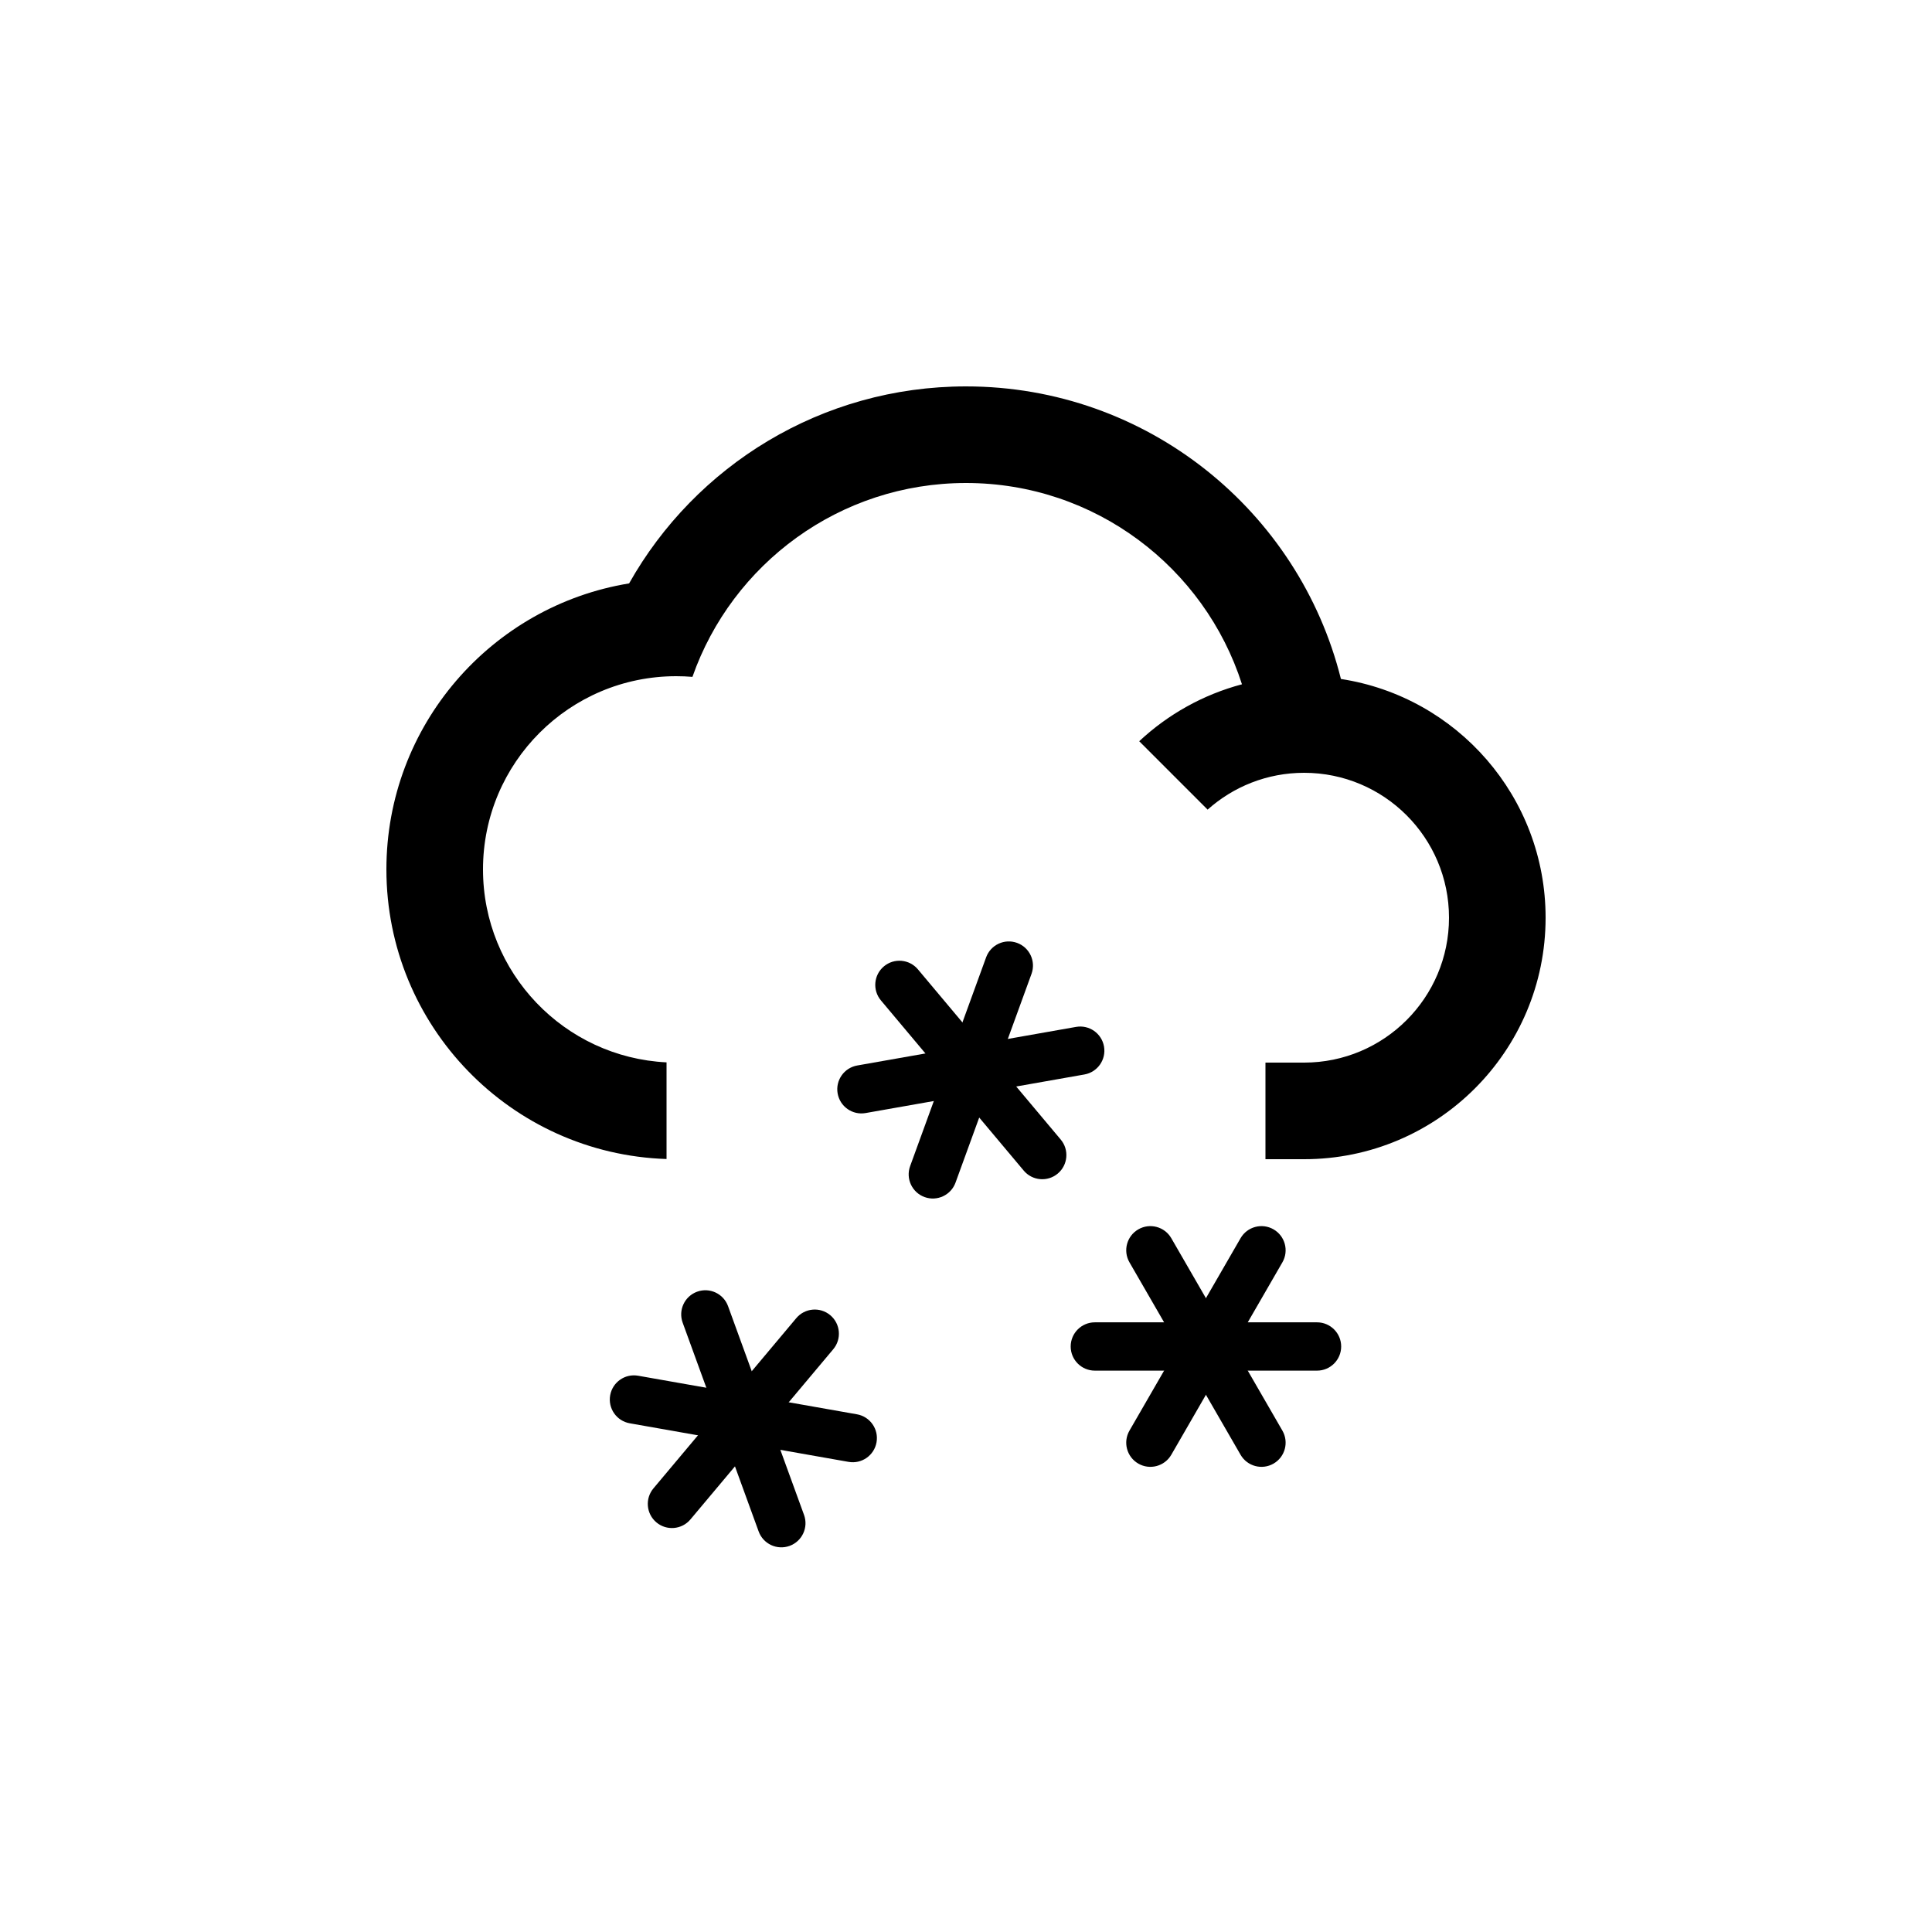
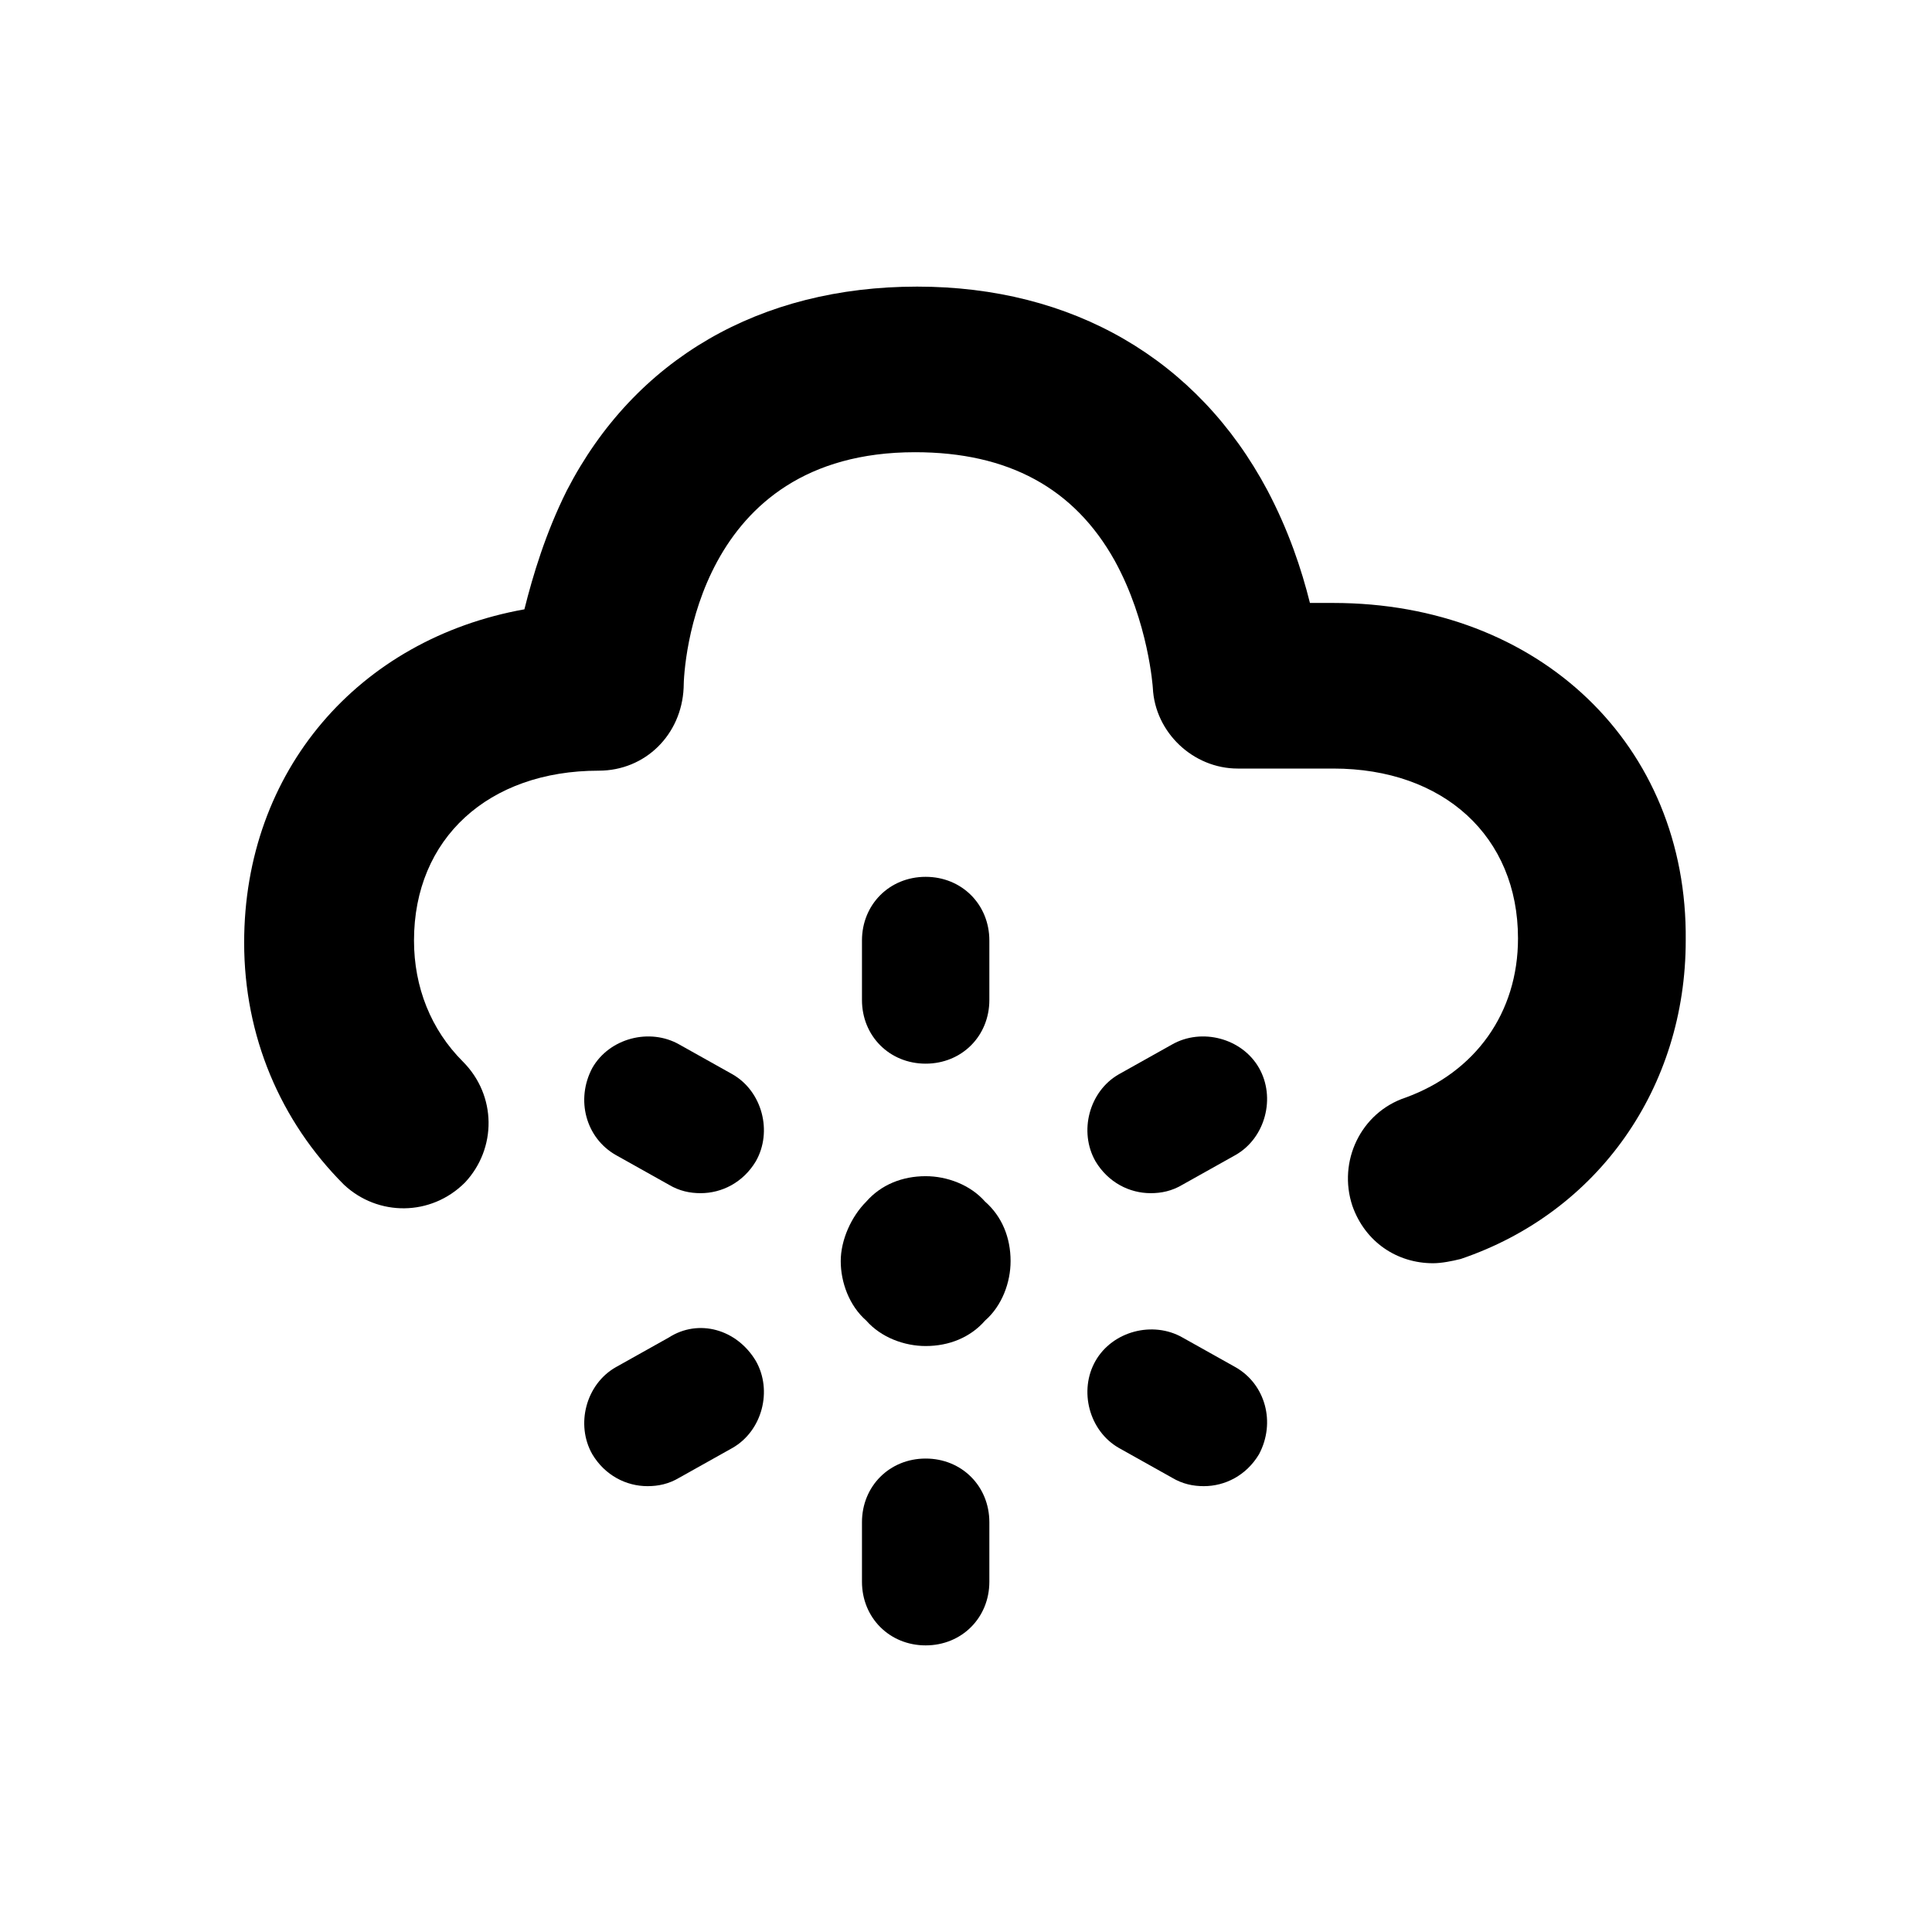
- <svg xmlns="http://www.w3.org/2000/svg" width="1000" height="1000" id="svg16419" version="1.1">
-   <defs id="defs16421" />
-   <g id="layer1" transform="translate(0,-52.36218)">
-     <g id="g3280" transform="matrix(0.9848078,0.1736482,-0.1736482,0.9848078,-99.83318,-59.57574)">
-       <path style="fill:#000000;fill-opacity:1;stroke:none" d="m 566.688,684.438 c -6.904,0 -12.5,5.596 -12.5,12.5 0,6.904 5.596,12.5 12.5,12.5 l 115,0 c 6.904,0 12.5,-5.596 12.5,-12.5 0,-6.904 -5.596,-12.5 -12.5,-12.5 l -115,0 z" transform="translate(0,52.36218)" id="path3282" />
-       <path id="path3284" d="m 584.612,792.846 c -3.452,5.979 -1.403,13.624 4.575,17.075 5.979,3.452 13.624,1.403 17.075,-4.575 l 57.5,-99.593 c 3.452,-5.979 1.403,-13.624 -4.575,-17.075 -5.979,-3.452 -13.624,-1.403 -17.075,4.575 l -57.5,99.593 z" style="fill:#000000;fill-opacity:1;stroke:none" />
-       <path style="fill:#000000;fill-opacity:1;stroke:none" d="m 642.112,805.346 c 3.452,5.979 11.097,8.027 17.075,4.575 5.979,-3.452 8.027,-11.097 4.575,-17.075 l -57.5,-99.593 c -3.452,-5.979 -11.097,-8.027 -17.075,-4.575 -5.979,3.452 -8.027,11.097 -4.575,17.075 l 57.5,99.593 z" id="path3286" />
-     </g>
-     <path id="path16429-7" d="m 500,252.362 c -74.842,0 -140.084,41.099 -174.375,101.969 C 254.374,365.974 200,427.819 200,502.362 c 0,81.169 64.472,147.269 145,149.906 l 0,-50.031 c -52.91,-2.6 -95,-46.32 -95,-99.875 0,-55.228 44.772,-100 100,-100 2.834,0 5.632,0.113 8.406,0.344 C 378.9,344.266 434.56,302.362 500,302.362 c 66.861,0 123.477,43.757 142.844,104.188 -20.19,5.358 -38.376,15.627 -53.188,29.469 l 35.406,35.406 c 13.263,-11.849 30.753,-19.062 49.938,-19.062 41.421,0 75,33.579 75,75 0,41.421 -33.579,75 -75,75 l -20,0 0,50 20,0 c 69.036,0 125,-55.964 125,-125 C 800,464.809 754.048,412.981 694.062,403.8 672.358,316.818 593.703,252.362 500,252.362 z" style="fill:#000000;fill-opacity:1;stroke:none" />
-     <g id="g3275">
-       <path id="rect6128" transform="translate(0,52.36218)" d="M 566.688 684.438 C 559.784 684.438 554.188 690.034 554.188 696.938 C 554.188 703.841 559.784 709.438 566.688 709.438 L 681.688 709.438 C 688.591 709.438 694.188 703.841 694.188 696.938 C 694.188 690.034 688.591 684.438 681.688 684.438 L 566.688 684.438 z " style="fill:#000000;fill-opacity:1;stroke:none" />
-       <path style="fill:#000000;fill-opacity:1;stroke:none" d="m 584.612,792.846 c -3.452,5.979 -1.403,13.624 4.575,17.075 5.979,3.452 13.624,1.403 17.075,-4.575 l 57.5,-99.593 c 3.452,-5.979 1.403,-13.624 -4.575,-17.075 -5.979,-3.452 -13.624,-1.403 -17.075,4.575 l -57.5,99.593 z" id="path3265" />
-       <path id="path3267" d="m 642.112,805.346 c 3.452,5.979 11.097,8.027 17.075,4.575 5.979,-3.452 8.027,-11.097 4.575,-17.075 l -57.5,-99.593 c -3.452,-5.979 -11.097,-8.027 -17.075,-4.575 -5.979,3.452 -8.027,11.097 -4.575,17.075 l 57.5,99.593 z" style="fill:#000000;fill-opacity:1;stroke:none" />
-     </g>
-     <g id="g3294" transform="matrix(0.9848078,-0.1736482,0.1736482,0.9848078,-242.3218,-23.34561)">
-       <path style="fill:#000000;fill-opacity:1;stroke:none" d="m 566.688,684.438 c -6.904,0 -12.5,5.596 -12.5,12.5 0,6.904 5.596,12.5 12.5,12.5 l 115,0 c 6.904,0 12.5,-5.596 12.5,-12.5 0,-6.904 -5.596,-12.5 -12.5,-12.5 l -115,0 z" transform="translate(0,52.36218)" id="path3296" />
-       <path id="path3298" d="m 584.612,792.846 c -3.452,5.979 -1.403,13.624 4.575,17.075 5.979,3.452 13.624,1.403 17.075,-4.575 l 57.5,-99.593 c 3.452,-5.979 1.403,-13.624 -4.575,-17.075 -5.979,-3.452 -13.624,-1.403 -17.075,4.575 l -57.5,99.593 z" style="fill:#000000;fill-opacity:1;stroke:none" />
-       <path style="fill:#000000;fill-opacity:1;stroke:none" d="m 642.112,805.346 c 3.452,5.979 11.097,8.027 17.075,4.575 5.979,-3.452 8.027,-11.097 4.575,-17.075 l -57.5,-99.593 c -3.452,-5.979 -11.097,-8.027 -17.075,-4.575 -5.979,3.452 -8.027,11.097 -4.575,17.075 l 57.5,99.593 z" id="path3300" />
-     </g>
+ <svg xmlns="http://www.w3.org/2000/svg" version="1.1" id="Layer_1" x="0px" y="0px" viewBox="0 0 91 91" enable-background="new 0 0 91 91" xml:space="preserve">
+   <g>
+     <path d="M62.8,28.4h-1.1c-0.4-1.6-1-3.4-2-5.3c-3.3-6.2-9.2-9.6-16.5-9.6c-7.4,0-13.3,3.4-16.5,9.6c-1,2-1.6,4-2,5.6   c-7.8,1.4-13.2,7.6-13.2,15.7c0,4.4,1.7,8.4,4.7,11.4c1.6,1.5,4.1,1.5,5.7-0.1c1.5-1.6,1.5-4.1-0.1-5.7c-1.5-1.5-2.3-3.5-2.3-5.7   c0-4.8,3.5-8,8.7-8c2.2,0,3.9-1.7,4-3.9c0-1.1,0.6-11.1,10.9-11.1c4.4,0,7.5,1.7,9.4,5.1c1.6,2.9,1.8,6,1.8,6   c0.1,2.1,1.9,3.8,4,3.8h4.5c5.2,0,8.7,3.2,8.7,8c0,3.5-2,6.3-5.3,7.5c-2.1,0.7-3.2,3-2.5,5.1c0.6,1.7,2.1,2.7,3.8,2.7   c0.4,0,0.9-0.1,1.3-0.2c6.5-2.2,10.6-8.1,10.6-15C79.5,35.1,72.5,28.4,62.8,28.4z" />
+     <path d="M43.6,50.1c1.7,0,3-1.3,3-3v-2.8c0-1.7-1.3-3-3-3c-1.7,0-3,1.3-3,3v2.8C40.6,48.8,41.9,50.1,43.6,50.1z" />
+     <path d="M43.6,55.4c-1.1,0-2.1,0.4-2.8,1.2c-0.7,0.7-1.2,1.8-1.2,2.8c0,1,0.4,2.1,1.2,2.8c0.7,0.8,1.8,1.2,2.8,1.2   c1.1,0,2.1-0.4,2.8-1.2c0.8-0.7,1.2-1.8,1.2-2.8c0-1.1-0.4-2.1-1.2-2.8C45.7,55.8,44.6,55.4,43.6,55.4z" />
+     <path d="M43.6,68.7c-1.7,0-3,1.3-3,3v2.8c0,1.7,1.3,3,3,3c1.7,0,3-1.3,3-3v-2.8C46.6,70,45.3,68.7,43.6,68.7z" />
+     <path d="M55.2,49.2l-2.5,1.4c-1.4,0.8-1.9,2.7-1.1,4.1c0.6,1,1.6,1.5,2.6,1.5c0.5,0,1-0.1,1.5-0.4l2.5-1.4c1.4-0.8,1.9-2.7,1.1-4.1   C58.5,48.9,56.6,48.4,55.2,49.2z" />
+     <path d="M31.5,63L29,64.4c-1.4,0.8-1.9,2.7-1.1,4.1c0.6,1,1.6,1.5,2.6,1.5c0.5,0,1-0.1,1.5-0.4l2.5-1.4c1.4-0.8,1.9-2.7,1.1-4.1   C34.7,62.6,32.9,62.1,31.5,63z" />
+     <path d="M58.2,64.4L55.7,63c-1.4-0.8-3.3-0.3-4.1,1.1c-0.8,1.4-0.3,3.3,1.1,4.1l2.5,1.4c0.5,0.3,1,0.4,1.5,0.4c1,0,2-0.5,2.6-1.5   C60.1,67,59.6,65.2,58.2,64.4z" />
+     <path d="M29,54.4l2.5,1.4c0.5,0.3,1,0.4,1.5,0.4c1,0,2-0.5,2.6-1.5c0.8-1.4,0.3-3.3-1.1-4.1L32,49.2c-1.4-0.8-3.3-0.3-4.1,1.1   C27.1,51.8,27.6,53.6,29,54.4z" />
  </g>
</svg>
